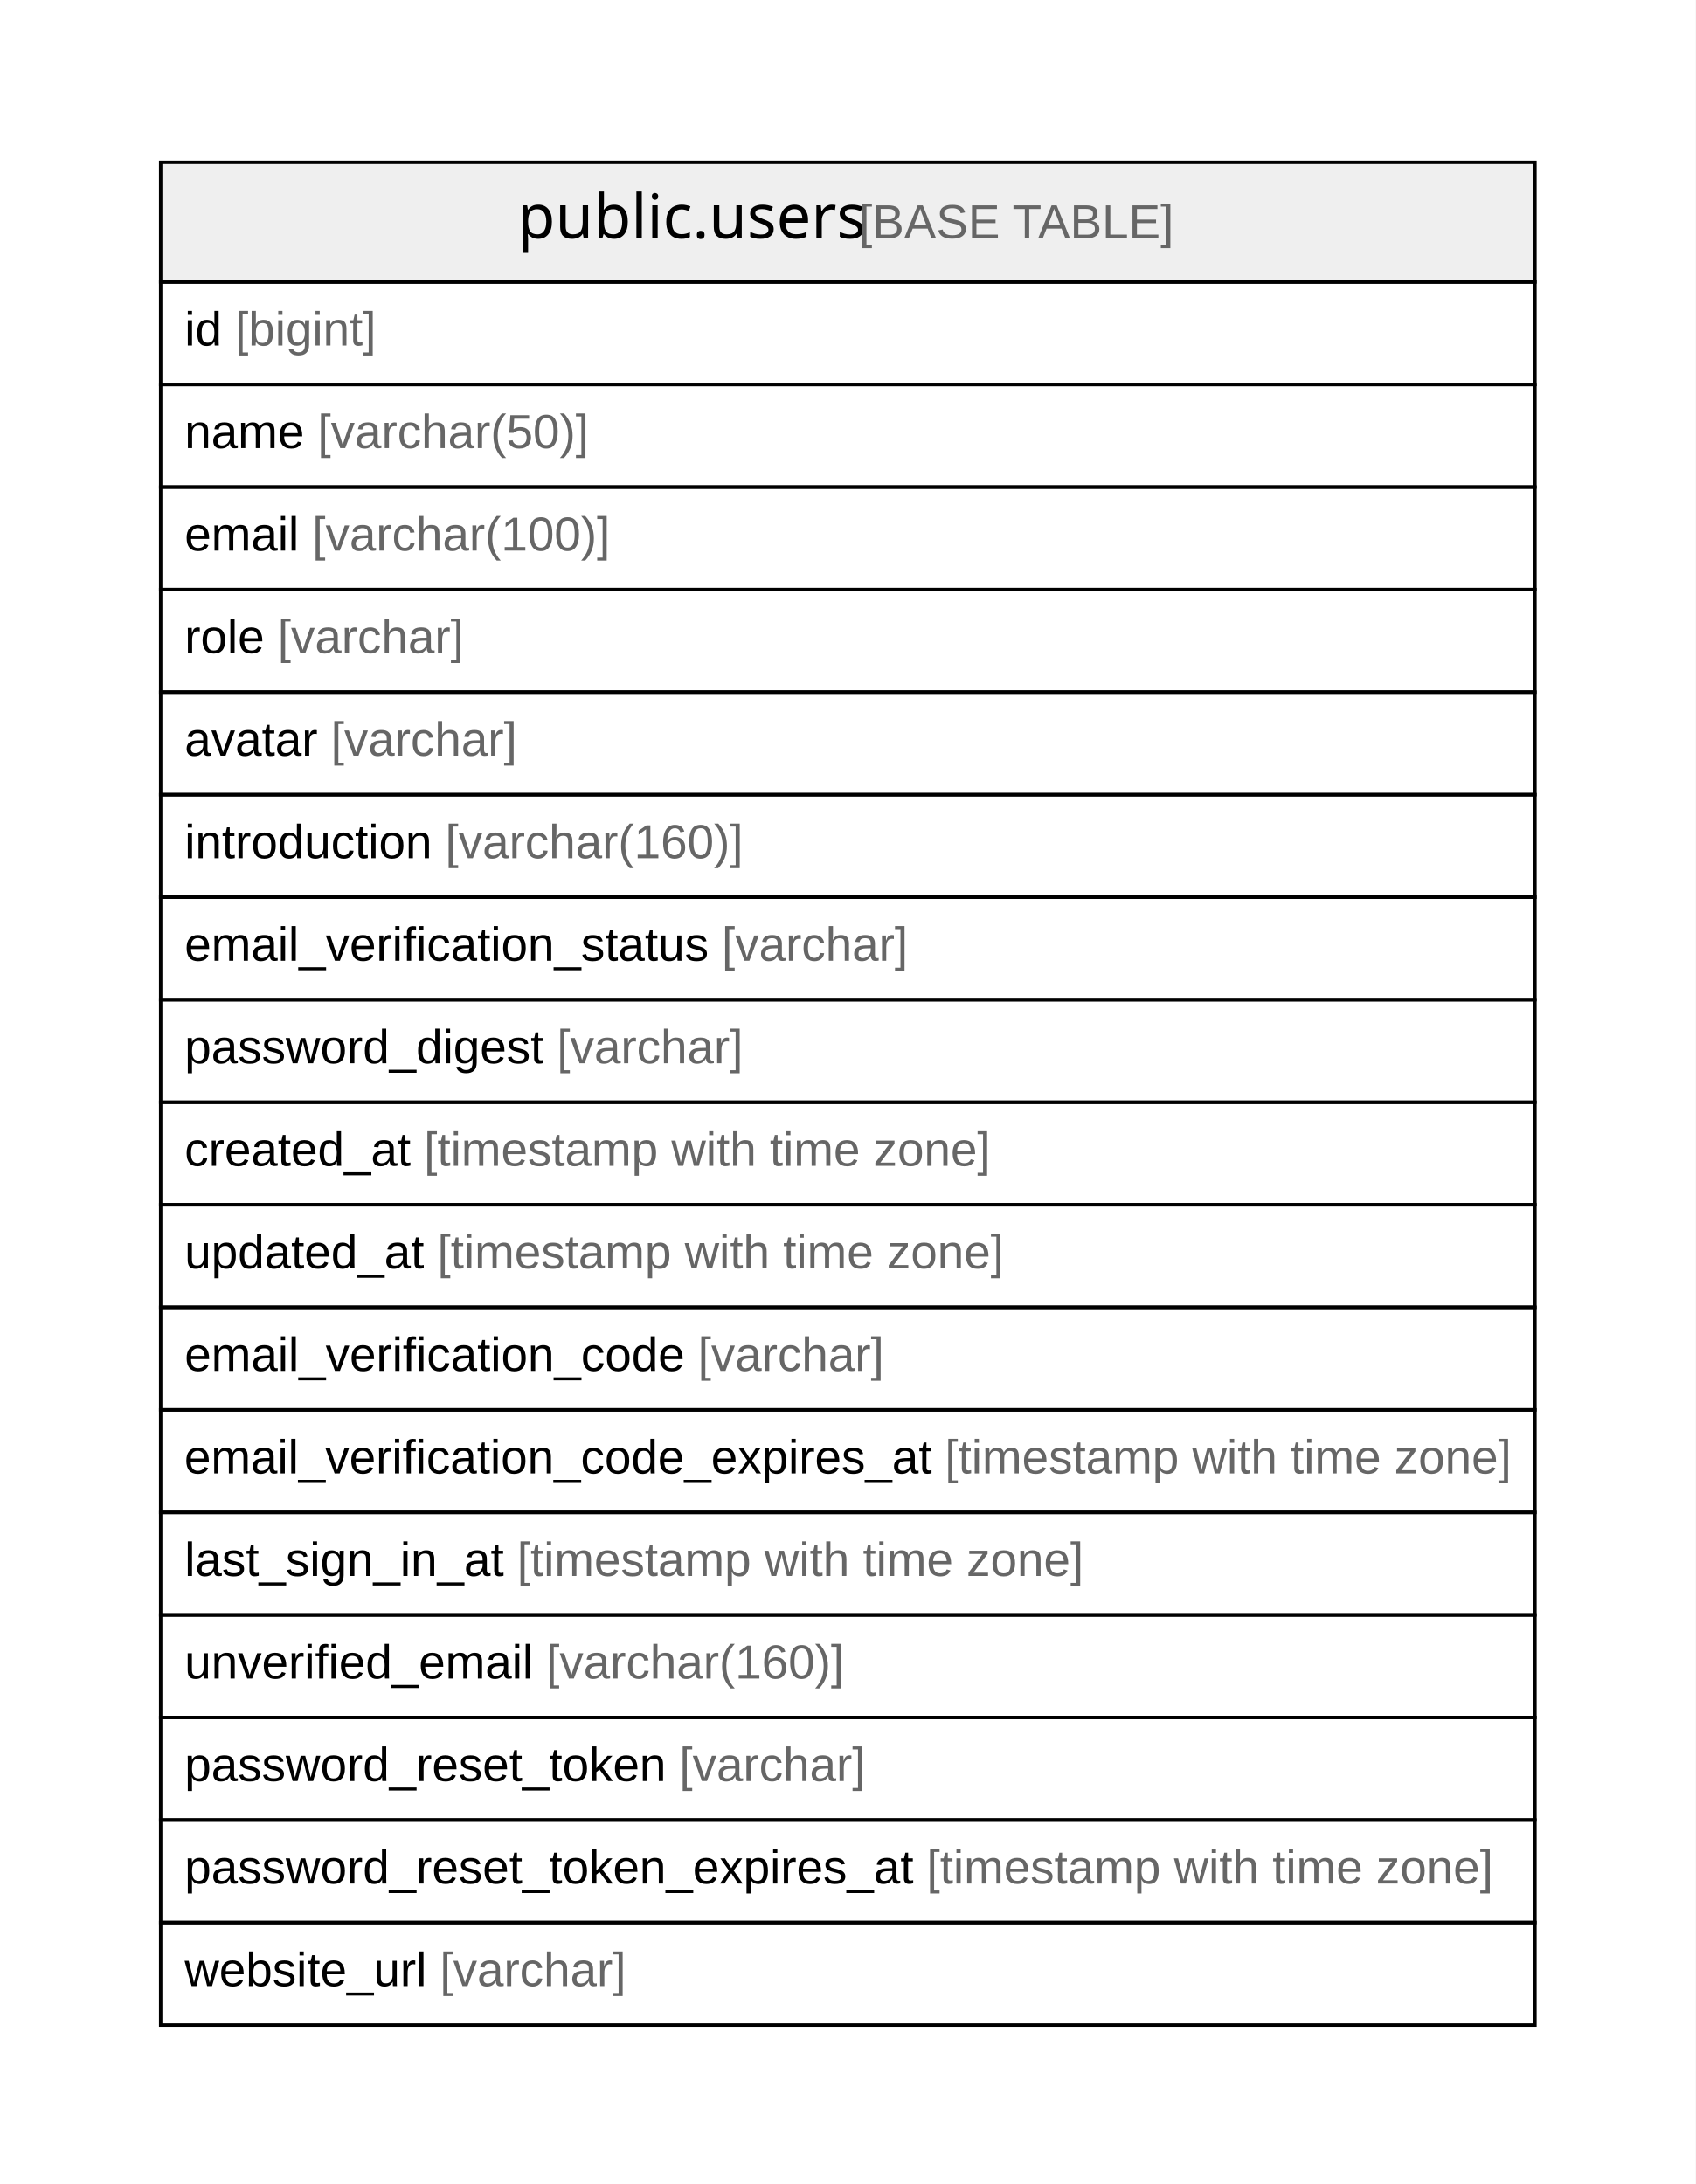
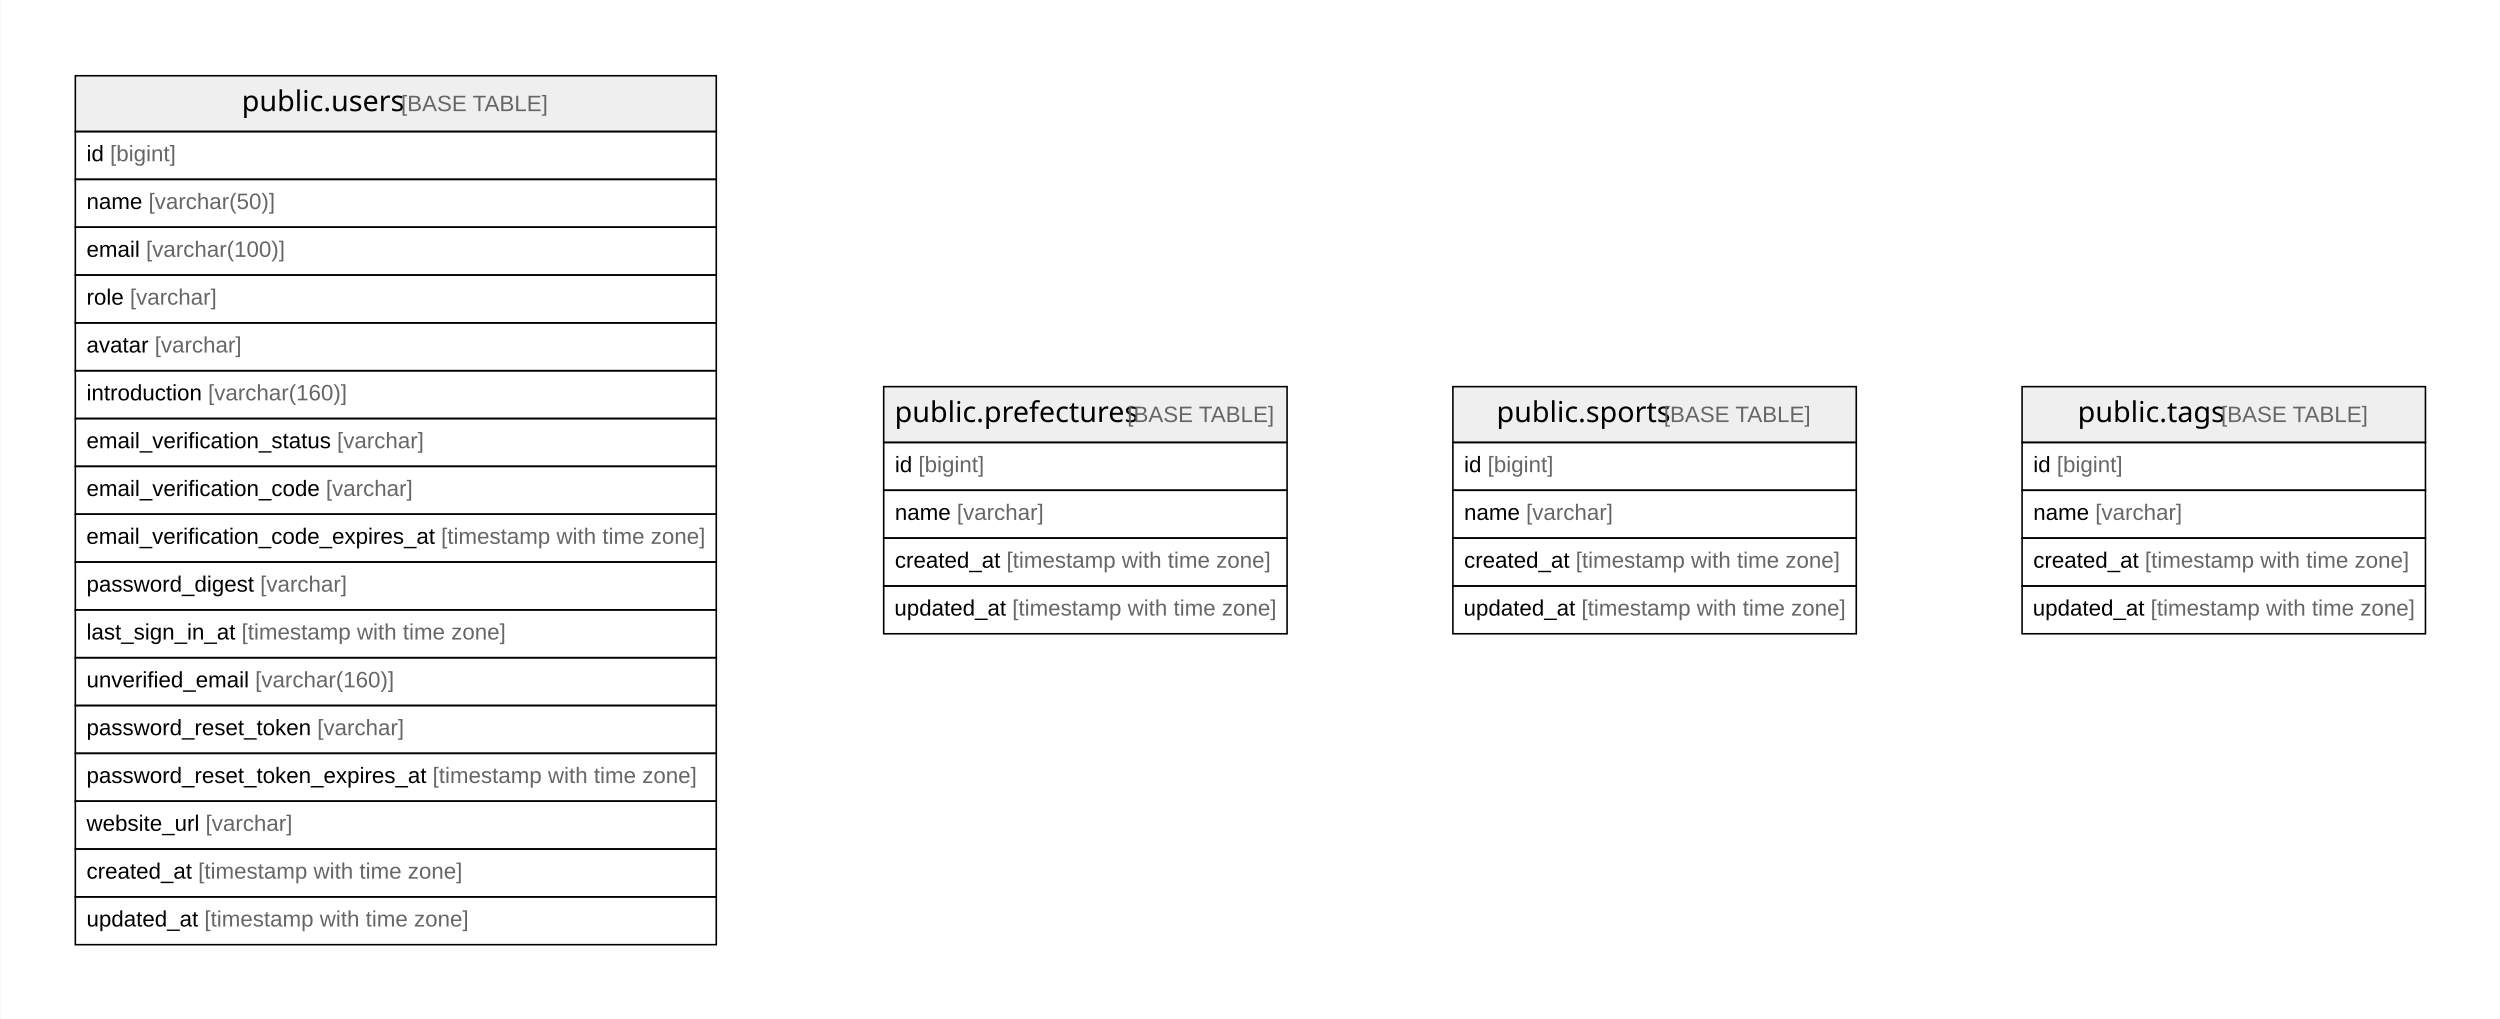
- <svg xmlns="http://www.w3.org/2000/svg" width="496pt" height="639pt" viewBox="0.00 0.00 496.00 639.00">
+ <svg xmlns="http://www.w3.org/2000/svg" width="1568pt" height="639pt" viewBox="0.00 0.00 1567.50 639.00">
  <g id="graph0" class="graph" transform="scale(1 1) rotate(0) translate(4 635)">
-     <polygon fill="#ffffff" stroke="transparent" points="-4,4 -4,-635 492,-635 492,4 -4,4" />
+     <polygon fill="#ffffff" stroke="transparent" points="-4,4 -4,-635 1563.5,-635 1563.5,4 -4,4" />
    <g id="node1" class="node">
      <polygon fill="#efefef" stroke="transparent" points="43,-552.5 43,-587.5 445,-587.5 445,-552.5 43,-552.5" />
      <polygon fill="none" stroke="#000000" points="43,-552.5 43,-587.5 445,-587.5 445,-552.5 43,-552.5" />
      <text text-anchor="start" x="147.366" y="-565.3" font-family="Arial Bold" font-size="18.00" fill="#000000">public.users</text>
      <text text-anchor="start" x="243.38" y="-565.3" font-family="Arial" font-size="14.00" fill="#000000"> </text>
      <text text-anchor="start" x="247.271" y="-565.3" font-family="Arial" font-size="14.00" fill="#666666">[BASE TABLE]</text>
      <polygon fill="none" stroke="#000000" points="43,-522.5 43,-552.5 445,-552.5 445,-522.5 43,-522.5" />
      <text text-anchor="start" x="50" y="-533.9" font-family="Arial" font-size="14.00" fill="#000000">id </text>
      <text text-anchor="start" x="64.78" y="-533.9" font-family="Arial" font-size="14.00" fill="#666666">[bigint]</text>
      <polygon fill="none" stroke="#000000" points="43,-492.5 43,-522.5 445,-522.5 445,-492.5 43,-492.5" />
      <text text-anchor="start" x="50" y="-503.9" font-family="Arial" font-size="14.00" fill="#000000">name </text>
      <text text-anchor="start" x="88.899" y="-503.9" font-family="Arial" font-size="14.00" fill="#666666">[varchar(50)]</text>
      <polygon fill="none" stroke="#000000" points="43,-462.5 43,-492.5 445,-492.5 445,-462.5 43,-462.5" />
      <text text-anchor="start" x="50" y="-473.9" font-family="Arial" font-size="14.00" fill="#000000">email </text>
      <text text-anchor="start" x="87.33" y="-473.9" font-family="Arial" font-size="14.00" fill="#666666">[varchar(100)]</text>
      <polygon fill="none" stroke="#000000" points="43,-432.5 43,-462.5 445,-462.5 445,-432.5 43,-432.5" />
      <text text-anchor="start" x="50" y="-443.9" font-family="Arial" font-size="14.00" fill="#000000">role </text>
      <text text-anchor="start" x="77.223" y="-443.9" font-family="Arial" font-size="14.00" fill="#666666">[varchar]</text>
      <polygon fill="none" stroke="#000000" points="43,-402.5 43,-432.5 445,-432.5 445,-402.5 43,-402.5" />
      <text text-anchor="start" x="50" y="-413.9" font-family="Arial" font-size="14.00" fill="#000000">avatar </text>
      <text text-anchor="start" x="92.79" y="-413.9" font-family="Arial" font-size="14.00" fill="#666666">[varchar]</text>
      <polygon fill="none" stroke="#000000" points="43,-372.5 43,-402.5 445,-402.5 445,-372.5 43,-372.5" />
      <text text-anchor="start" x="50" y="-383.9" font-family="Arial" font-size="14.00" fill="#000000">introduction </text>
      <text text-anchor="start" x="126.241" y="-383.9" font-family="Arial" font-size="14.00" fill="#666666">[varchar(160)]</text>
      <polygon fill="none" stroke="#000000" points="43,-342.5 43,-372.5 445,-372.5 445,-342.5 43,-342.5" />
      <text text-anchor="start" x="50" y="-353.9" font-family="Arial" font-size="14.00" fill="#000000">email_verification_status </text>
      <text text-anchor="start" x="207.133" y="-353.9" font-family="Arial" font-size="14.00" fill="#666666">[varchar]</text>
      <polygon fill="none" stroke="#000000" points="43,-312.5 43,-342.5 445,-342.5 445,-312.5 43,-312.5" />
-       <text text-anchor="start" x="50" y="-323.9" font-family="Arial" font-size="14.00" fill="#000000">password_digest </text>
-       <text text-anchor="start" x="158.916" y="-323.9" font-family="Arial" font-size="14.00" fill="#666666">[varchar]</text>
+       <text text-anchor="start" x="50" y="-323.9" font-family="Arial" font-size="14.00" fill="#000000">email_verification_code </text>
+       <text text-anchor="start" x="200.135" y="-323.9" font-family="Arial" font-size="14.00" fill="#666666">[varchar]</text>
      <polygon fill="none" stroke="#000000" points="43,-282.5 43,-312.5 445,-312.5 445,-282.5 43,-282.5" />
-       <text text-anchor="start" x="50" y="-293.9" font-family="Arial" font-size="14.00" fill="#000000">created_at </text>
-       <text text-anchor="start" x="120.028" y="-293.9" font-family="Arial" font-size="14.00" fill="#666666">[timestamp with time zone]</text>
+       <text text-anchor="start" x="49.914" y="-293.9" font-family="Arial" font-size="14.00" fill="#000000">email_verification_code_expires_at </text>
+       <text text-anchor="start" x="272.402" y="-293.9" font-family="Arial" font-size="14.00" fill="#666666">[timestamp with time zone]</text>
      <polygon fill="none" stroke="#000000" points="43,-252.5 43,-282.5 445,-282.5 445,-252.5 43,-252.5" />
-       <text text-anchor="start" x="50" y="-263.9" font-family="Arial" font-size="14.00" fill="#000000">updated_at </text>
-       <text text-anchor="start" x="123.933" y="-263.9" font-family="Arial" font-size="14.00" fill="#666666">[timestamp with time zone]</text>
+       <text text-anchor="start" x="50" y="-263.9" font-family="Arial" font-size="14.00" fill="#000000">password_digest </text>
+       <text text-anchor="start" x="158.916" y="-263.9" font-family="Arial" font-size="14.00" fill="#666666">[varchar]</text>
      <polygon fill="none" stroke="#000000" points="43,-222.5 43,-252.5 445,-252.5 445,-222.5 43,-222.5" />
-       <text text-anchor="start" x="50" y="-233.9" font-family="Arial" font-size="14.00" fill="#000000">email_verification_code </text>
-       <text text-anchor="start" x="200.135" y="-233.9" font-family="Arial" font-size="14.00" fill="#666666">[varchar]</text>
+       <text text-anchor="start" x="50" y="-233.9" font-family="Arial" font-size="14.00" fill="#000000">last_sign_in_at </text>
+       <text text-anchor="start" x="147.252" y="-233.9" font-family="Arial" font-size="14.00" fill="#666666">[timestamp with time zone]</text>
      <polygon fill="none" stroke="#000000" points="43,-192.5 43,-222.5 445,-222.5 445,-192.5 43,-192.5" />
-       <text text-anchor="start" x="49.914" y="-203.9" font-family="Arial" font-size="14.00" fill="#000000">email_verification_code_expires_at </text>
-       <text text-anchor="start" x="272.402" y="-203.9" font-family="Arial" font-size="14.00" fill="#666666">[timestamp with time zone]</text>
+       <text text-anchor="start" x="50" y="-203.9" font-family="Arial" font-size="14.00" fill="#000000">unverified_email </text>
+       <text text-anchor="start" x="155.79" y="-203.9" font-family="Arial" font-size="14.00" fill="#666666">[varchar(160)]</text>
      <polygon fill="none" stroke="#000000" points="43,-162.5 43,-192.5 445,-192.5 445,-162.5 43,-162.5" />
-       <text text-anchor="start" x="50" y="-173.9" font-family="Arial" font-size="14.00" fill="#000000">last_sign_in_at </text>
-       <text text-anchor="start" x="147.252" y="-173.9" font-family="Arial" font-size="14.00" fill="#666666">[timestamp with time zone]</text>
+       <text text-anchor="start" x="50" y="-173.9" font-family="Arial" font-size="14.00" fill="#000000">password_reset_token </text>
+       <text text-anchor="start" x="194.708" y="-173.9" font-family="Arial" font-size="14.00" fill="#666666">[varchar]</text>
      <polygon fill="none" stroke="#000000" points="43,-132.5 43,-162.5 445,-162.5 445,-132.5 43,-132.5" />
-       <text text-anchor="start" x="50" y="-143.9" font-family="Arial" font-size="14.00" fill="#000000">unverified_email </text>
-       <text text-anchor="start" x="155.79" y="-143.9" font-family="Arial" font-size="14.00" fill="#666666">[varchar(160)]</text>
+       <text text-anchor="start" x="50" y="-143.9" font-family="Arial" font-size="14.00" fill="#000000">password_reset_token_expires_at </text>
+       <text text-anchor="start" x="267.062" y="-143.9" font-family="Arial" font-size="14.00" fill="#666666">[timestamp with time zone]</text>
      <polygon fill="none" stroke="#000000" points="43,-102.5 43,-132.5 445,-132.5 445,-102.5 43,-102.5" />
-       <text text-anchor="start" x="50" y="-113.9" font-family="Arial" font-size="14.00" fill="#000000">password_reset_token </text>
-       <text text-anchor="start" x="194.708" y="-113.9" font-family="Arial" font-size="14.00" fill="#666666">[varchar]</text>
+       <text text-anchor="start" x="50" y="-113.9" font-family="Arial" font-size="14.00" fill="#000000">website_url </text>
+       <text text-anchor="start" x="124.675" y="-113.9" font-family="Arial" font-size="14.00" fill="#666666">[varchar]</text>
      <polygon fill="none" stroke="#000000" points="43,-72.5 43,-102.5 445,-102.5 445,-72.5 43,-72.5" />
-       <text text-anchor="start" x="50" y="-83.9" font-family="Arial" font-size="14.00" fill="#000000">password_reset_token_expires_at </text>
-       <text text-anchor="start" x="267.062" y="-83.9" font-family="Arial" font-size="14.00" fill="#666666">[timestamp with time zone]</text>
+       <text text-anchor="start" x="50" y="-83.9" font-family="Arial" font-size="14.00" fill="#000000">created_at </text>
+       <text text-anchor="start" x="120.028" y="-83.9" font-family="Arial" font-size="14.00" fill="#666666">[timestamp with time zone]</text>
      <polygon fill="none" stroke="#000000" points="43,-42.5 43,-72.5 445,-72.5 445,-42.5 43,-42.5" />
-       <text text-anchor="start" x="50" y="-53.9" font-family="Arial" font-size="14.00" fill="#000000">website_url </text>
-       <text text-anchor="start" x="124.675" y="-53.9" font-family="Arial" font-size="14.00" fill="#666666">[varchar]</text>
+       <text text-anchor="start" x="50" y="-53.9" font-family="Arial" font-size="14.00" fill="#000000">updated_at </text>
+       <text text-anchor="start" x="123.933" y="-53.9" font-family="Arial" font-size="14.00" fill="#666666">[timestamp with time zone]</text>
+     </g>
+     <g id="node2" class="node">
+       <polygon fill="#efefef" stroke="transparent" points="550,-357.5 550,-392.5 803,-392.5 803,-357.5 550,-357.5" />
+       <polygon fill="none" stroke="#000000" points="550,-357.5 550,-392.5 803,-392.5 803,-357.5 550,-357.5" />
+       <text text-anchor="start" x="556.859" y="-370.3" font-family="Arial Bold" font-size="18.00" fill="#000000">public.prefectures</text>
+       <text text-anchor="start" x="698.888" y="-370.3" font-family="Arial" font-size="14.00" fill="#000000"> </text>
+       <text text-anchor="start" x="702.778" y="-370.3" font-family="Arial" font-size="14.00" fill="#666666">[BASE TABLE]</text>
+       <polygon fill="none" stroke="#000000" points="550,-327.5 550,-357.5 803,-357.5 803,-327.5 550,-327.5" />
+       <text text-anchor="start" x="557" y="-338.9" font-family="Arial" font-size="14.00" fill="#000000">id </text>
+       <text text-anchor="start" x="571.78" y="-338.9" font-family="Arial" font-size="14.00" fill="#666666">[bigint]</text>
+       <polygon fill="none" stroke="#000000" points="550,-297.5 550,-327.5 803,-327.5 803,-297.5 550,-297.5" />
+       <text text-anchor="start" x="557" y="-308.9" font-family="Arial" font-size="14.00" fill="#000000">name </text>
+       <text text-anchor="start" x="595.899" y="-308.9" font-family="Arial" font-size="14.00" fill="#666666">[varchar]</text>
+       <polygon fill="none" stroke="#000000" points="550,-267.5 550,-297.5 803,-297.5 803,-267.5 550,-267.5" />
+       <text text-anchor="start" x="557" y="-278.9" font-family="Arial" font-size="14.00" fill="#000000">created_at </text>
+       <text text-anchor="start" x="627.028" y="-278.9" font-family="Arial" font-size="14.00" fill="#666666">[timestamp with time zone]</text>
+       <polygon fill="none" stroke="#000000" points="550,-237.5 550,-267.5 803,-267.5 803,-237.5 550,-237.5" />
+       <text text-anchor="start" x="556.692" y="-248.9" font-family="Arial" font-size="14.00" fill="#000000">updated_at </text>
+       <text text-anchor="start" x="630.624" y="-248.9" font-family="Arial" font-size="14.00" fill="#666666">[timestamp with time zone]</text>
+     </g>
+     <g id="node3" class="node">
+       <polygon fill="#efefef" stroke="transparent" points="907,-357.5 907,-392.5 1160,-392.5 1160,-357.5 907,-357.5" />
+       <polygon fill="none" stroke="#000000" points="907,-357.5 907,-392.5 1160,-392.5 1160,-357.5 907,-357.5" />
+       <text text-anchor="start" x="934.365" y="-370.3" font-family="Arial Bold" font-size="18.00" fill="#000000">public.sports</text>
+       <text text-anchor="start" x="1035.381" y="-370.3" font-family="Arial" font-size="14.00" fill="#000000"> </text>
+       <text text-anchor="start" x="1039.272" y="-370.3" font-family="Arial" font-size="14.00" fill="#666666">[BASE TABLE]</text>
+       <polygon fill="none" stroke="#000000" points="907,-327.5 907,-357.5 1160,-357.5 1160,-327.5 907,-327.5" />
+       <text text-anchor="start" x="914" y="-338.9" font-family="Arial" font-size="14.00" fill="#000000">id </text>
+       <text text-anchor="start" x="928.78" y="-338.9" font-family="Arial" font-size="14.00" fill="#666666">[bigint]</text>
+       <polygon fill="none" stroke="#000000" points="907,-297.5 907,-327.5 1160,-327.5 1160,-297.5 907,-297.5" />
+       <text text-anchor="start" x="914" y="-308.9" font-family="Arial" font-size="14.00" fill="#000000">name </text>
+       <text text-anchor="start" x="952.899" y="-308.9" font-family="Arial" font-size="14.00" fill="#666666">[varchar]</text>
+       <polygon fill="none" stroke="#000000" points="907,-267.5 907,-297.5 1160,-297.5 1160,-267.5 907,-267.5" />
+       <text text-anchor="start" x="914" y="-278.9" font-family="Arial" font-size="14.00" fill="#000000">created_at </text>
+       <text text-anchor="start" x="984.028" y="-278.9" font-family="Arial" font-size="14.00" fill="#666666">[timestamp with time zone]</text>
+       <polygon fill="none" stroke="#000000" points="907,-237.5 907,-267.5 1160,-267.5 1160,-237.5 907,-237.5" />
+       <text text-anchor="start" x="913.692" y="-248.9" font-family="Arial" font-size="14.00" fill="#000000">updated_at </text>
+       <text text-anchor="start" x="987.624" y="-248.9" font-family="Arial" font-size="14.00" fill="#666666">[timestamp with time zone]</text>
+     </g>
+     <g id="node4" class="node">
+       <polygon fill="#efefef" stroke="transparent" points="1264,-357.5 1264,-392.5 1517,-392.5 1517,-357.5 1264,-357.5" />
+       <polygon fill="none" stroke="#000000" points="1264,-357.5 1264,-392.5 1517,-392.5 1517,-357.5 1264,-357.5" />
+       <text text-anchor="start" x="1298.861" y="-370.3" font-family="Arial Bold" font-size="18.00" fill="#000000">public.tags</text>
+       <text text-anchor="start" x="1384.885" y="-370.3" font-family="Arial" font-size="14.00" fill="#000000"> </text>
+       <text text-anchor="start" x="1388.776" y="-370.3" font-family="Arial" font-size="14.00" fill="#666666">[BASE TABLE]</text>
+       <polygon fill="none" stroke="#000000" points="1264,-327.5 1264,-357.5 1517,-357.5 1517,-327.5 1264,-327.5" />
+       <text text-anchor="start" x="1271" y="-338.9" font-family="Arial" font-size="14.00" fill="#000000">id </text>
+       <text text-anchor="start" x="1285.78" y="-338.9" font-family="Arial" font-size="14.00" fill="#666666">[bigint]</text>
+       <polygon fill="none" stroke="#000000" points="1264,-297.5 1264,-327.5 1517,-327.5 1517,-297.5 1264,-297.5" />
+       <text text-anchor="start" x="1271" y="-308.9" font-family="Arial" font-size="14.00" fill="#000000">name </text>
+       <text text-anchor="start" x="1309.899" y="-308.9" font-family="Arial" font-size="14.00" fill="#666666">[varchar]</text>
+       <polygon fill="none" stroke="#000000" points="1264,-267.5 1264,-297.5 1517,-297.5 1517,-267.5 1264,-267.5" />
+       <text text-anchor="start" x="1271" y="-278.9" font-family="Arial" font-size="14.00" fill="#000000">created_at </text>
+       <text text-anchor="start" x="1341.028" y="-278.9" font-family="Arial" font-size="14.00" fill="#666666">[timestamp with time zone]</text>
+       <polygon fill="none" stroke="#000000" points="1264,-237.5 1264,-267.5 1517,-267.5 1517,-237.5 1264,-237.5" />
+       <text text-anchor="start" x="1270.691" y="-248.9" font-family="Arial" font-size="14.00" fill="#000000">updated_at </text>
+       <text text-anchor="start" x="1344.624" y="-248.9" font-family="Arial" font-size="14.00" fill="#666666">[timestamp with time zone]</text>
    </g>
  </g>
</svg>
